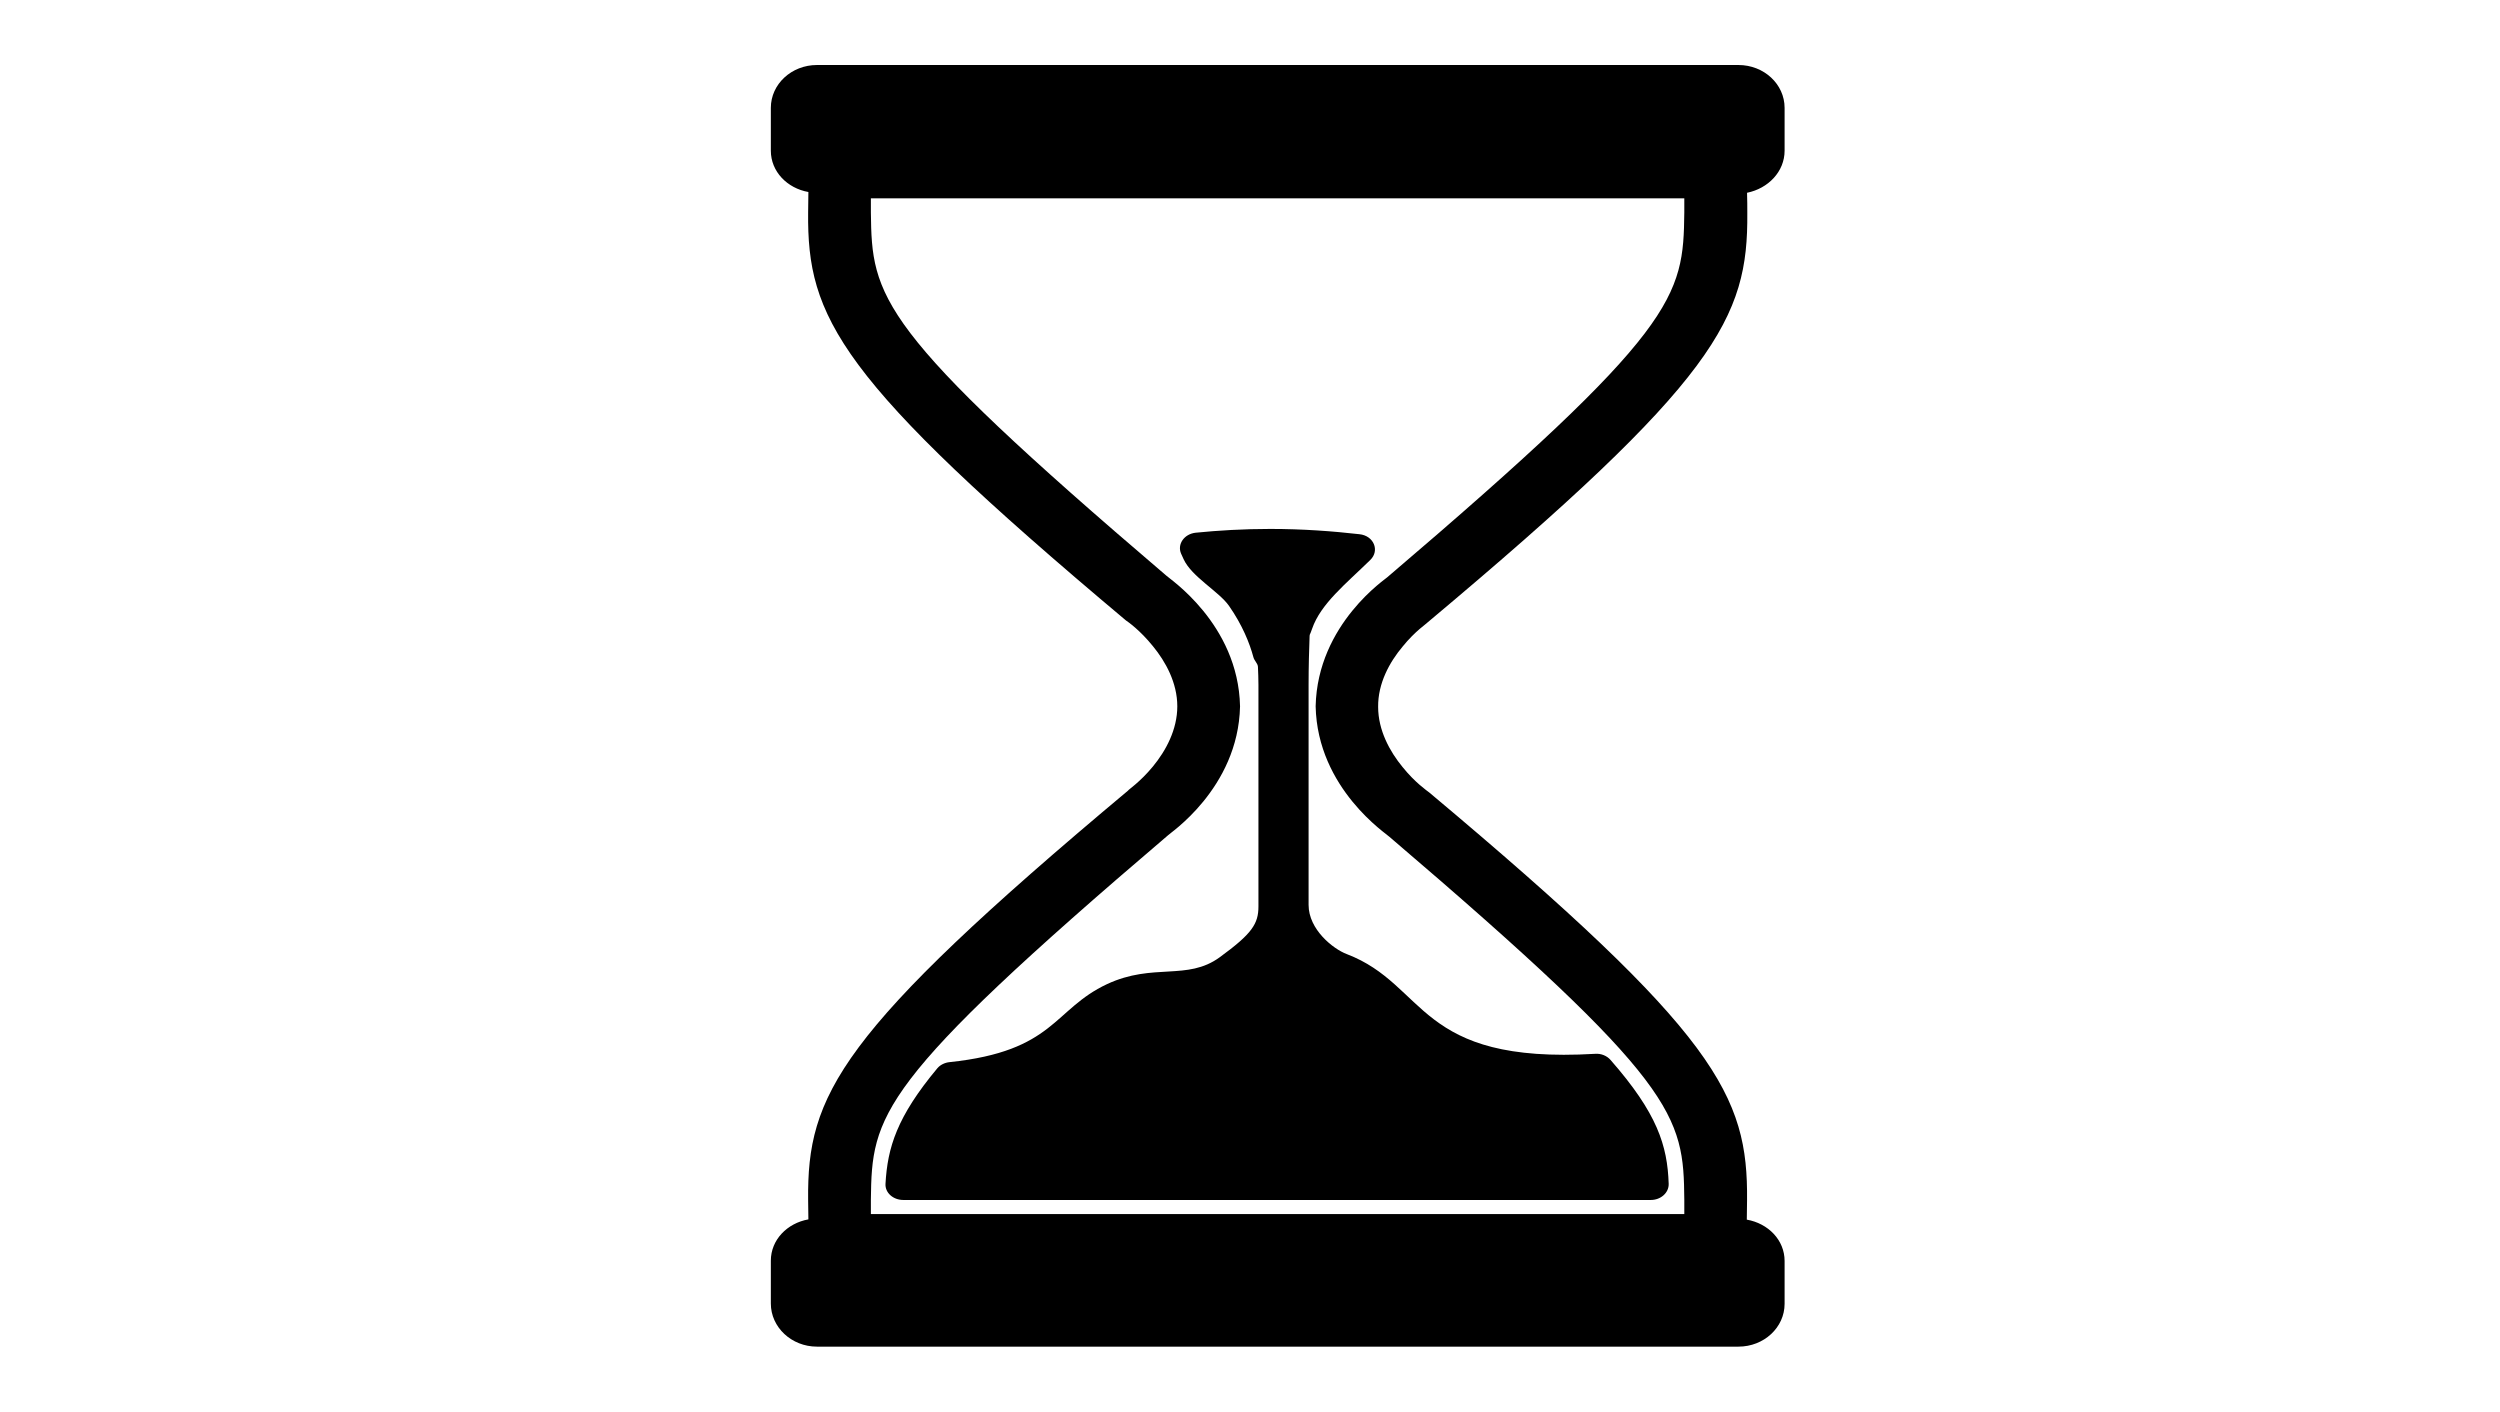
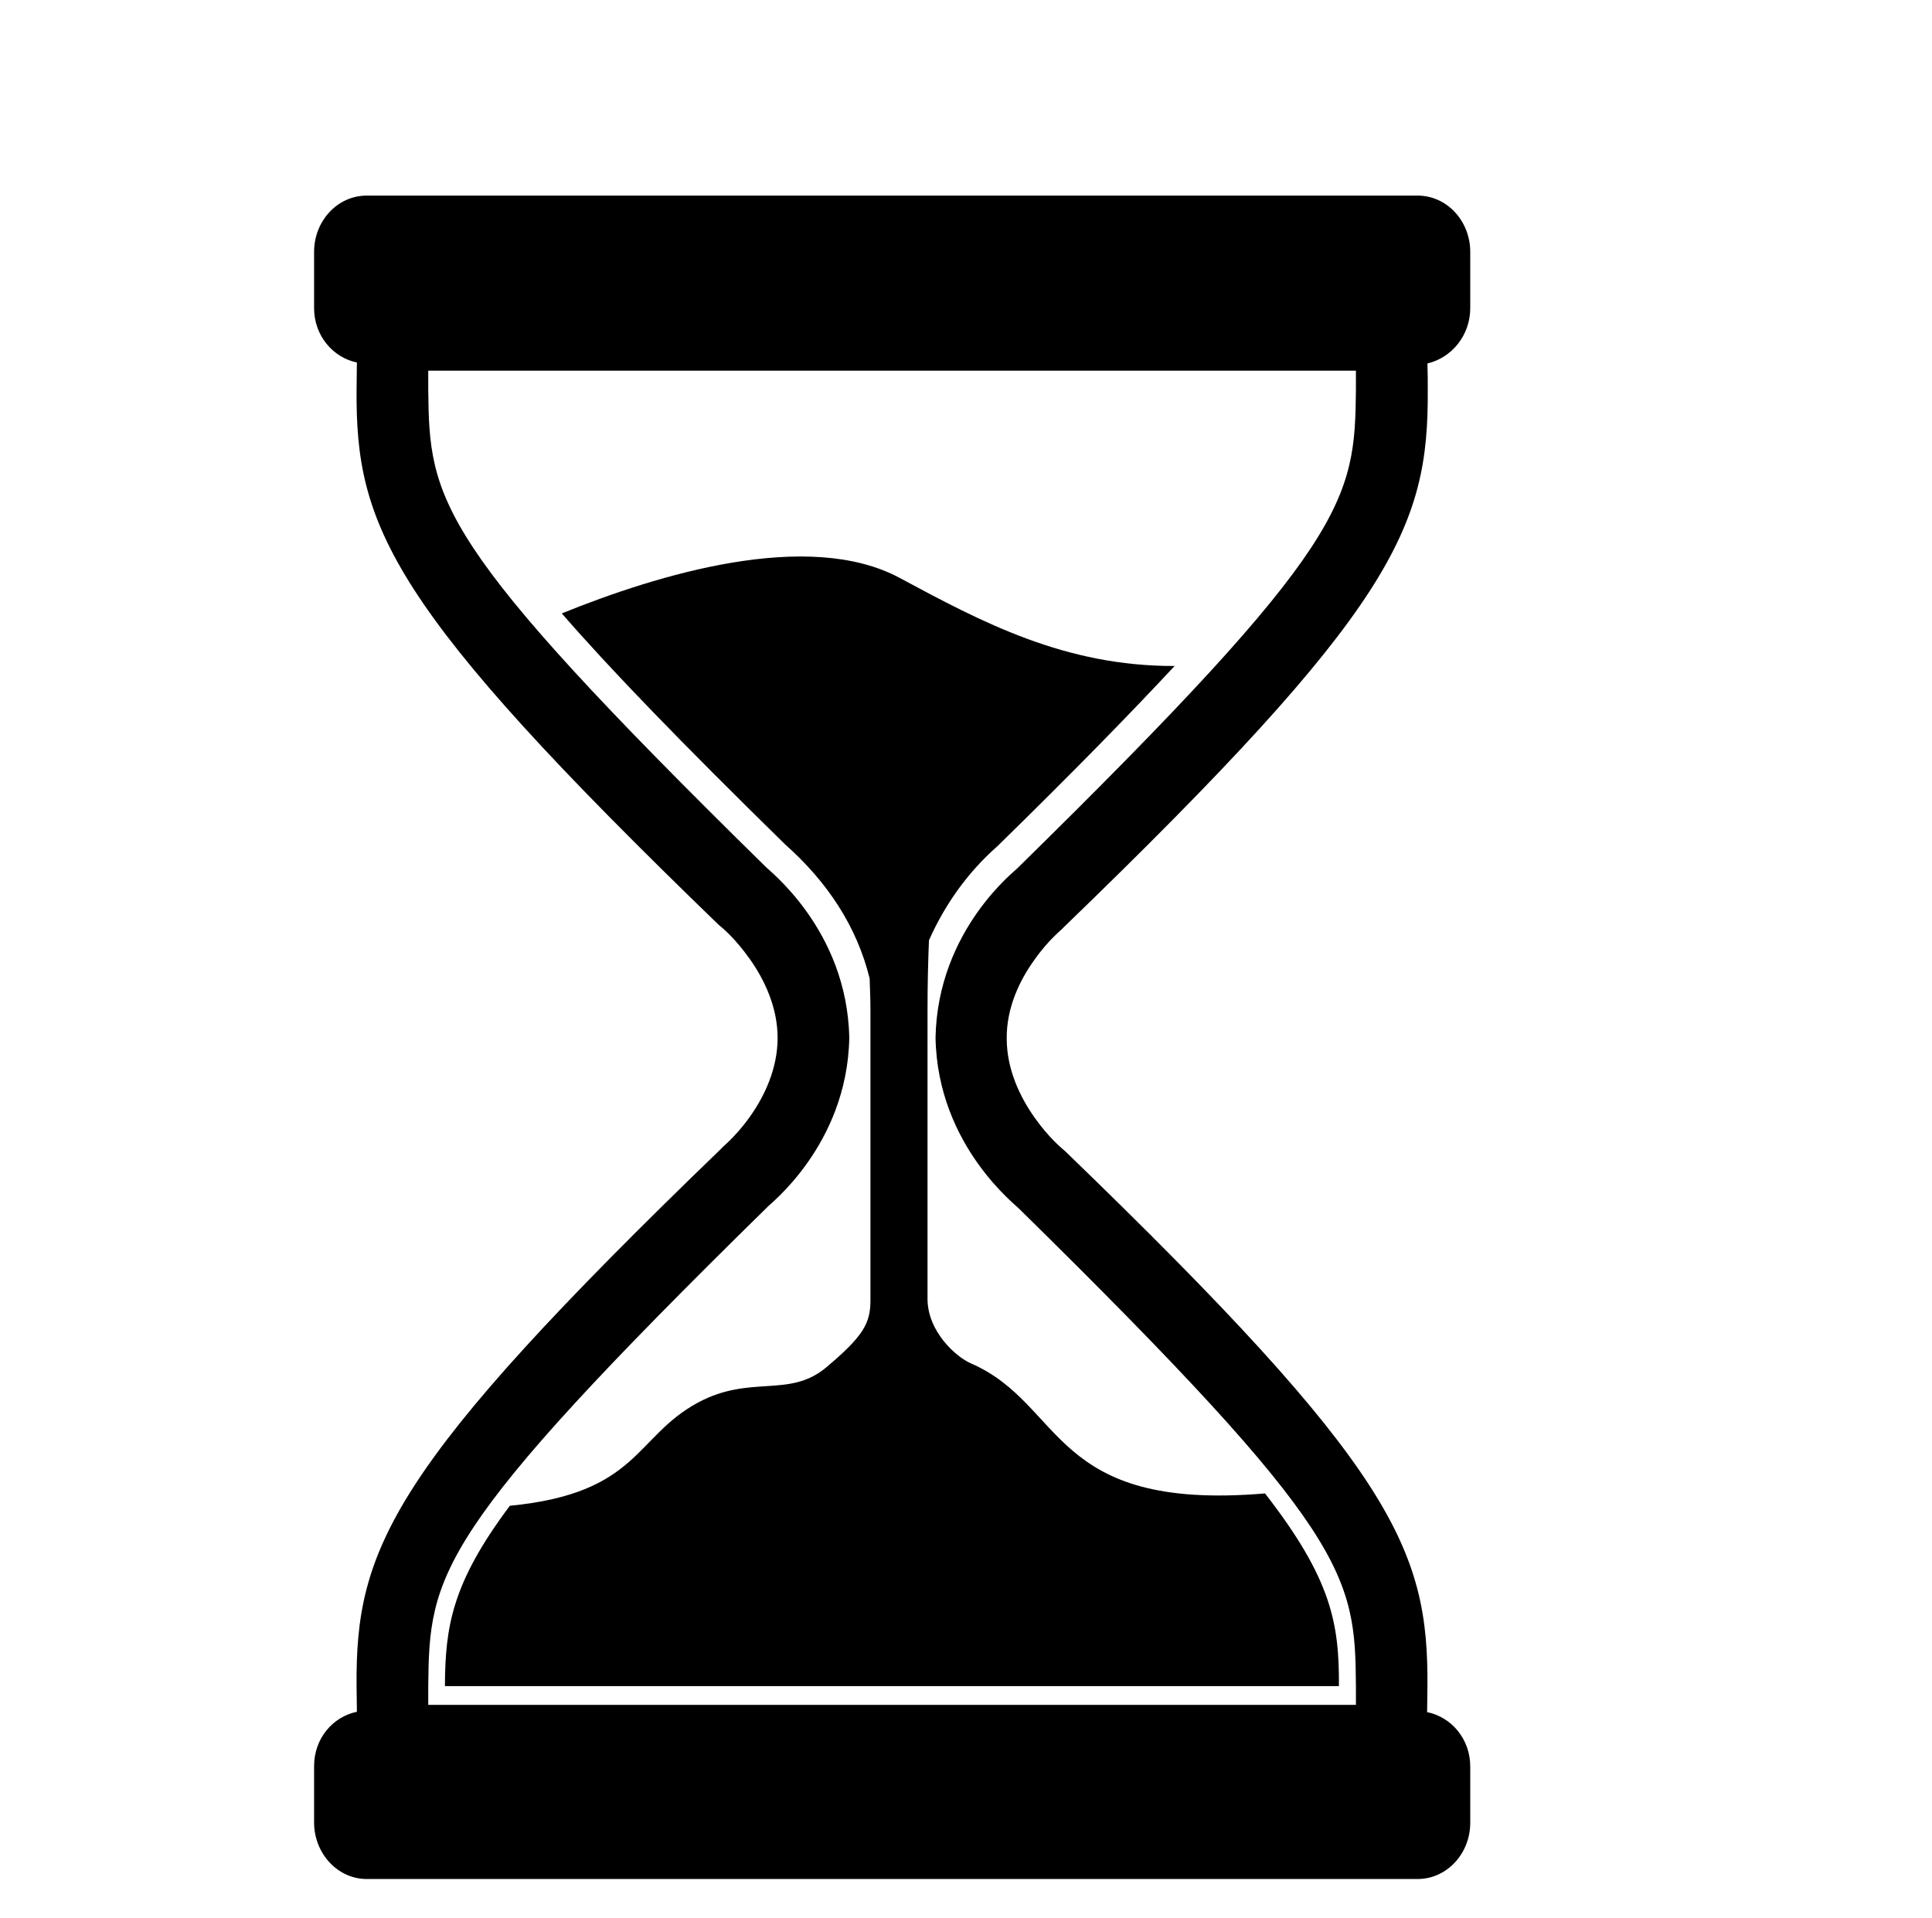
- <svg xmlns="http://www.w3.org/2000/svg" version="1.1" id="Capa_1" x="0px" y="0px" viewBox="0 0 992.1 560" style="enable-background:new 0 0 992.1 560;" xml:space="preserve">
+ <svg xmlns="http://www.w3.org/2000/svg" version="1.1" id="Capa_1" x="0px" y="0px" viewBox="0 0 1205 1196" style="enable-background:new 0 0 1205 1196;" xml:space="preserve">
  <g>
-     <path d="M708.2,59.8V42.8c0-9.4-8.2-17-18.3-17H324.2c-10.1,0-18.3,7.6-18.3,17v17c0,8.3,6.5,14.9,14.9,16.4c0,2.7-0.1,5.5-0.1,8.1   c-0.4,41.6,11.7,65.9,126.1,161.9c0.9,0.6,5.6,3.9,10.7,10.2c5.1,6.2,9.7,14.6,9.7,23.9c0,9.2-4.5,17.6-9.7,23.9   c-5.1,6.2-9.9,9.3-9.8,9.5c-115.3,96.5-127.4,120.9-127,162.5c0,2.5,0.1,5.2,0.1,7.7c-8.4,1.5-14.9,8.1-14.9,16.4v17   c0,9.4,8.2,17.1,18.3,17.1h365.7c10.1,0,18.3-7.6,18.3-17v-17c0-8.3-6.5-14.9-15-16.4c0-2.5,0.1-5.2,0.1-7.6   c0.4-41.7-11.7-66-126.1-161.9c-0.9-0.7-5.6-3.9-10.6-10.1c-5.1-6.2-9.7-14.6-9.7-23.9c-0.1-9.3,4.5-17.7,9.7-23.9   c5-6.2,9.8-9.3,9.8-9.5c115.3-96.6,127.3-120.9,127-162.5c0-2.5,0-5.4-0.1-8.1C701.7,74.8,708.2,68.1,708.2,59.8z M668.4,84.3   c-0.4,33.6-2.3,46.3-117.9,144.8c0.1,0.2-27.7,18.3-28.4,51.2c0.7,32.8,28.6,50.9,29.3,51.8c114.6,97.8,116.7,110.4,117,144.1   c0,1.8,0,3.6,0,5.6c-44.3,0-161.2,0-161.4,0c0,0-117.1,0-161.4,0c0-2,0-3.9,0-5.7c0.4-33.6,2.4-46.2,118-144.7   c-0.2-0.2,27.8-18.3,28.5-51.1c-0.7-32.9-28.6-51-29.3-51.9C347.9,130.4,346,117.9,345.6,84.3c0-1.8,0-3.6,0-5.6   c44.3,0,161.4,0,161.4,0c0,0,117,0,161.4,0C668.4,80.6,668.4,82.5,668.4,84.3z" />
-     <path d="M639.1,420.6c-1.4-1.6-3.7-2.6-6.1-2.4c-71.1,4.2-66.4-27.3-98.6-39.6c-5.3-2-15.1-9.7-15.1-19.5c0-9.9,0-87.3,0-87.3   c0-7.4,0.2-13.8,0.4-19.4c0.1-1,0,0,1-2.9c3.4-9.9,13.5-17.9,23-27.2c0,0,0.1-0.1,0.1-0.1c3.8-3.7,1.4-9.6-4.3-10.2   c-10.6-1.2-22.4-2.1-35.4-2.1c-10.7,0-20.6,0.6-29.6,1.5c-4.6,0.5-7.4,4.6-5.8,8.3c0.3,0.7,0.6,1.4,1,2.2c3.2,7,14,12.8,18,18.5   c5.3,7.6,8.2,14.8,9.7,20.4c0.4,1.5,1.7,2.4,1.8,3.8c0.1,2.3,0.2,4.7,0.2,7.2c0,0,0,80.9,0,87.9c0,6.9-2.5,10.8-15.4,20.2   c-12.9,9.4-26.3,2.1-44.6,10.6c-21.6,10.1-20.7,26.6-62.6,31c-1.9,0.2-3.7,1.1-4.8,2.4c-16.1,19.3-19.8,31.5-20.6,45.9   c-0.2,3.5,3,6.4,7.1,6.4h148.3h148.3c4,0,7.2-2.9,7.1-6.4C661.7,454.6,657.7,441.8,639.1,420.6z" />
+     <path d="M917,192.2v-35.1c0-19.4-14.7-35.1-32.8-35.1H228.7c-18.1,0-32.8,15.7-32.8,35.1v35.1c0,17.1,11.7,30.8,26.7,33.9   c0,5.6-0.2,11.4-0.2,16.7c-0.7,85.9,21,136,226,334.2c1.6,1.2,10,8.1,19.2,21.1c9.1,12.8,17.4,30.1,17.4,49.3   c0,19-8.1,36.3-17.4,49.3c-9.1,12.8-17.7,19.2-17.6,19.6C243.4,915.6,221.7,966,222.4,1051.8c0,5.2,0.2,10.7,0.2,15.9   c-15.1,3.1-26.7,16.7-26.7,33.9v35.1c0,19.4,14.7,35.3,32.8,35.3h655.5c18.1,0,32.8-15.7,32.8-35.1v-35.1   c0-17.1-11.7-30.8-26.9-33.9c0-5.2,0.2-10.7,0.2-15.7c0.7-86.1-21-136.3-226-334.2c-1.6-1.4-10-8.1-19-20.9   c-9.1-12.8-17.4-30.1-17.4-49.3c-0.2-19.2,8.1-36.5,17.4-49.3c9-12.8,17.6-19.2,17.6-19.6C869.5,379.4,891,329.3,890.5,243.4   c0-5.2,0-11.1-0.2-16.7C905.3,223.2,917,209.3,917,192.2z M845.7,242.8c-0.7,69.4-4.1,95.6-211.3,298.9   c0.2,0.4-49.7,37.8-50.9,105.7c1.3,67.7,51.3,105.1,52.5,106.9c205.4,201.9,209.2,227.9,209.7,297.5c0,3.7,0,7.4,0,11.6   c-79.4,0-288.9,0-289.3,0c0,0-209.9,0-289.3,0c0-4.1,0-8.1,0-11.8c0.7-69.4,4.3-95.4,211.5-298.7c-0.4-0.4,49.8-37.8,51.1-105.5   c-1.3-67.9-51.3-105.3-52.5-107.1c-206-202.3-209.4-228.1-210.1-297.5c0-3.7,0-7.4,0-11.6c79.4,0,289.3,0,289.3,0s209.7,0,289.3,0   C845.7,235.1,845.7,239.1,845.7,242.8z" />
+     <path d="M789,931.5c-134.4,11.4-124.6-55.5-183.4-81.1c-9.5-4.1-27.1-20-27.1-40.3c0-20.4,0-180.2,0-180.2c0-16.7,0.4-31,0.9-43.4   c9.7-21.9,24-42.3,42.8-58.8c46.8-45.8,82.6-82.4,110.4-112.3c-68.5,0.2-120.1-27.3-171.4-54.9c-57.2-30.8-151.1-2.1-210.8,22.1   c30.3,34.9,74.2,80.3,139.3,144.1c26.5,23.5,44.8,51.4,52.7,83.6c0.2,6.4,0.5,12.6,0.5,19.4c0,0,0,167,0,181.5   c0,14.2-4.5,22.3-27.6,41.7c-23.1,19.4-47.1,4.3-79.9,21.9c-39.6,21.3-36.9,56.6-117.4,64.4c-36.2,48.3-40.3,75.4-40.5,112.5h278.9   h278.7C835.3,1012.8,830.6,985,789,931.5z" />
  </g>
</svg>
